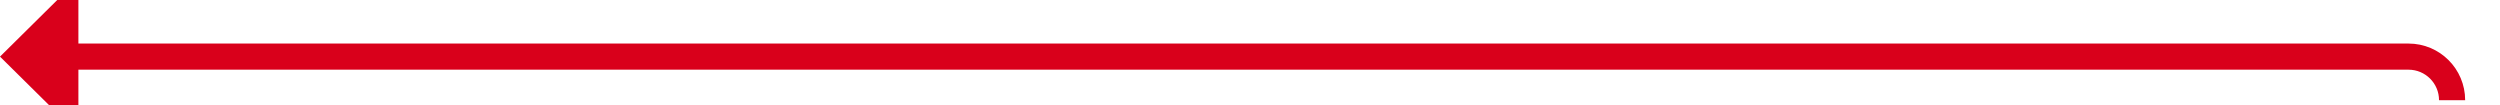
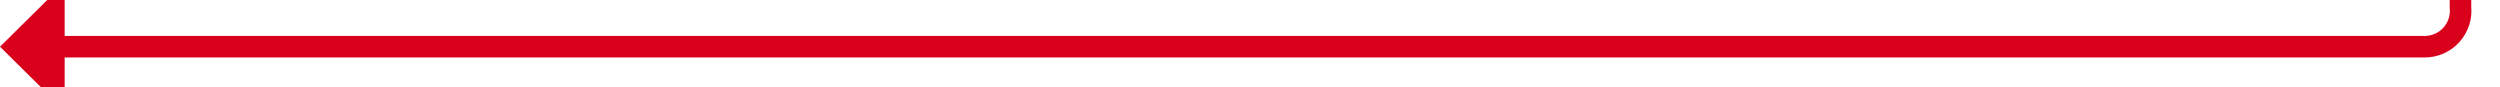
- <svg xmlns="http://www.w3.org/2000/svg" version="1.1" width="287px" height="12px" preserveAspectRatio="xMinYMid meet" viewBox="1519 1014  287 10">
-   <path d="M 1800.5 1024.5  A 5 5 0 0 0 1795.5 1019.5 L 1526 1019.5  " stroke-width="3" stroke="#d9001b" fill="none" />
-   <path d="M 1528 1010.6  L 1519 1019.5  L 1528 1028.4  L 1528 1010.6  Z " fill-rule="nonzero" fill="#d9001b" stroke="none" />
+ <svg xmlns="http://www.w3.org/2000/svg" version="1.1" width="348px" height="12px" preserveAspectRatio="xMinYMid meet" viewBox="912 1512  348 10">
+   <path d="M 1254.5 1406  L 1254.5 1512  A 5 5 0 0 1 1249.5 1517.5 L 919 1517.5  " stroke-width="3" stroke="#d9001b" fill="none" />
+   <path d="M 921 1508.6  L 912 1517.5  L 921 1526.4  L 921 1508.6  Z " fill-rule="nonzero" fill="#d9001b" stroke="none" />
</svg>
